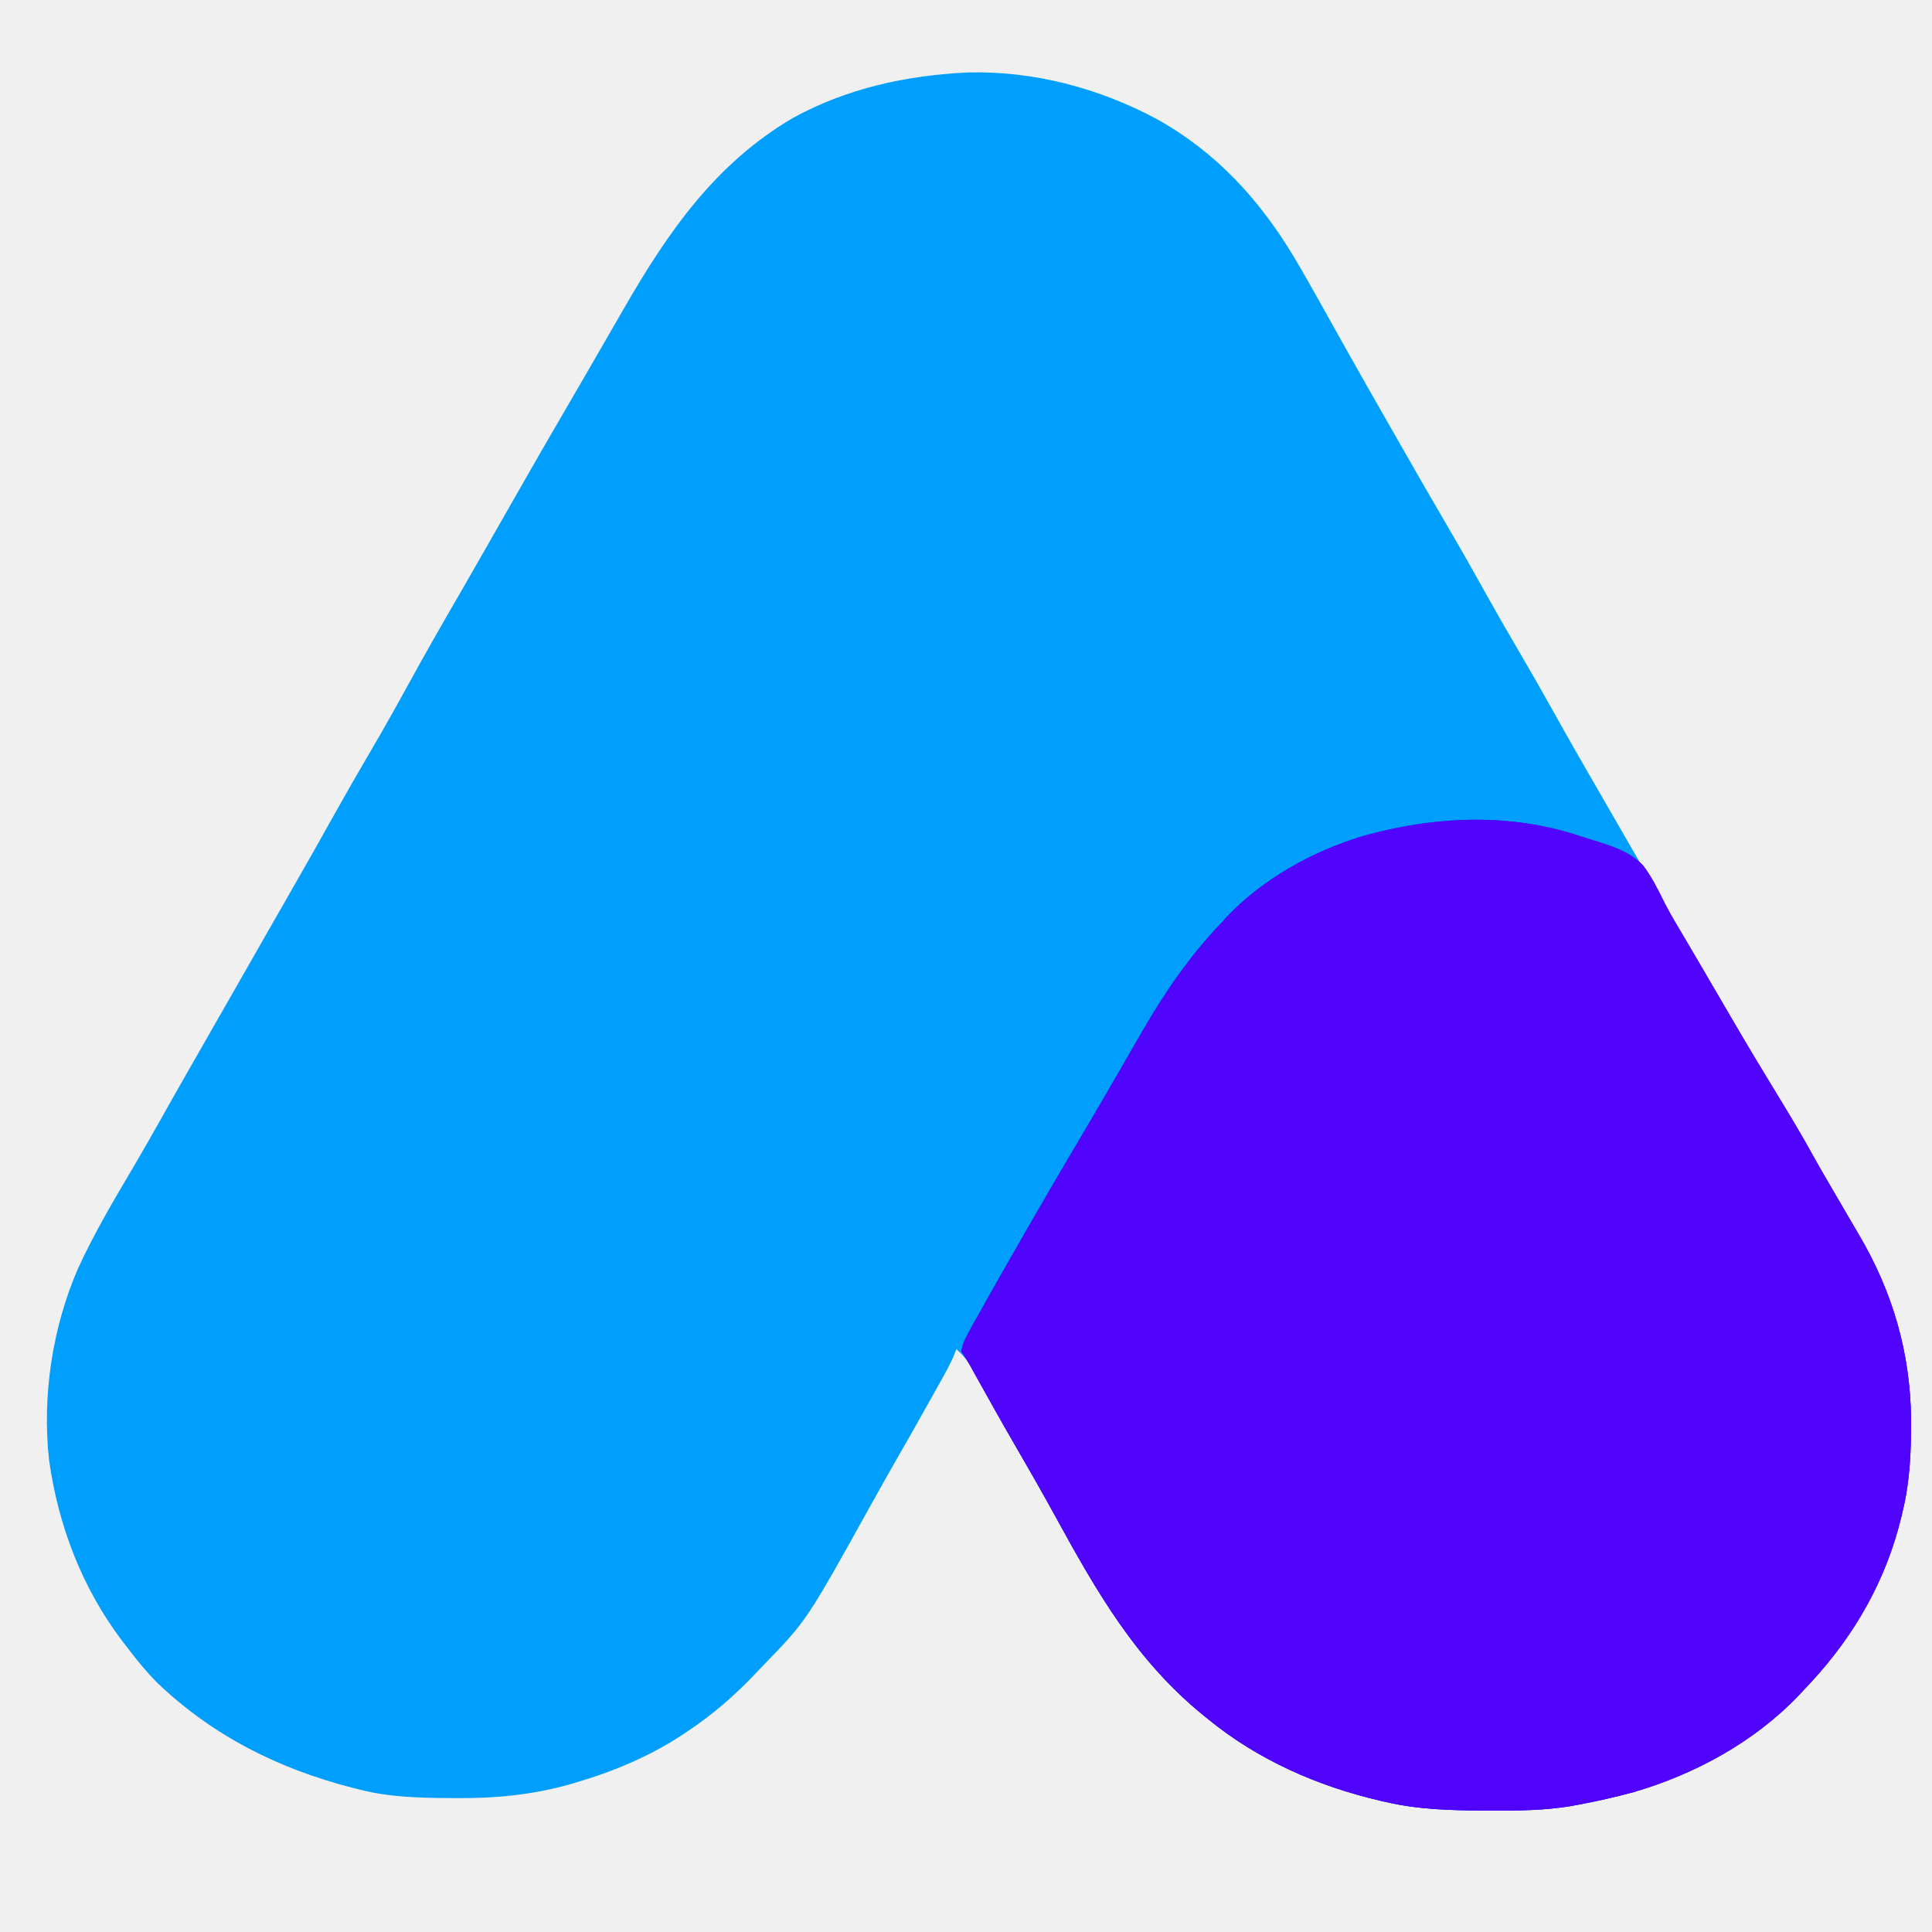
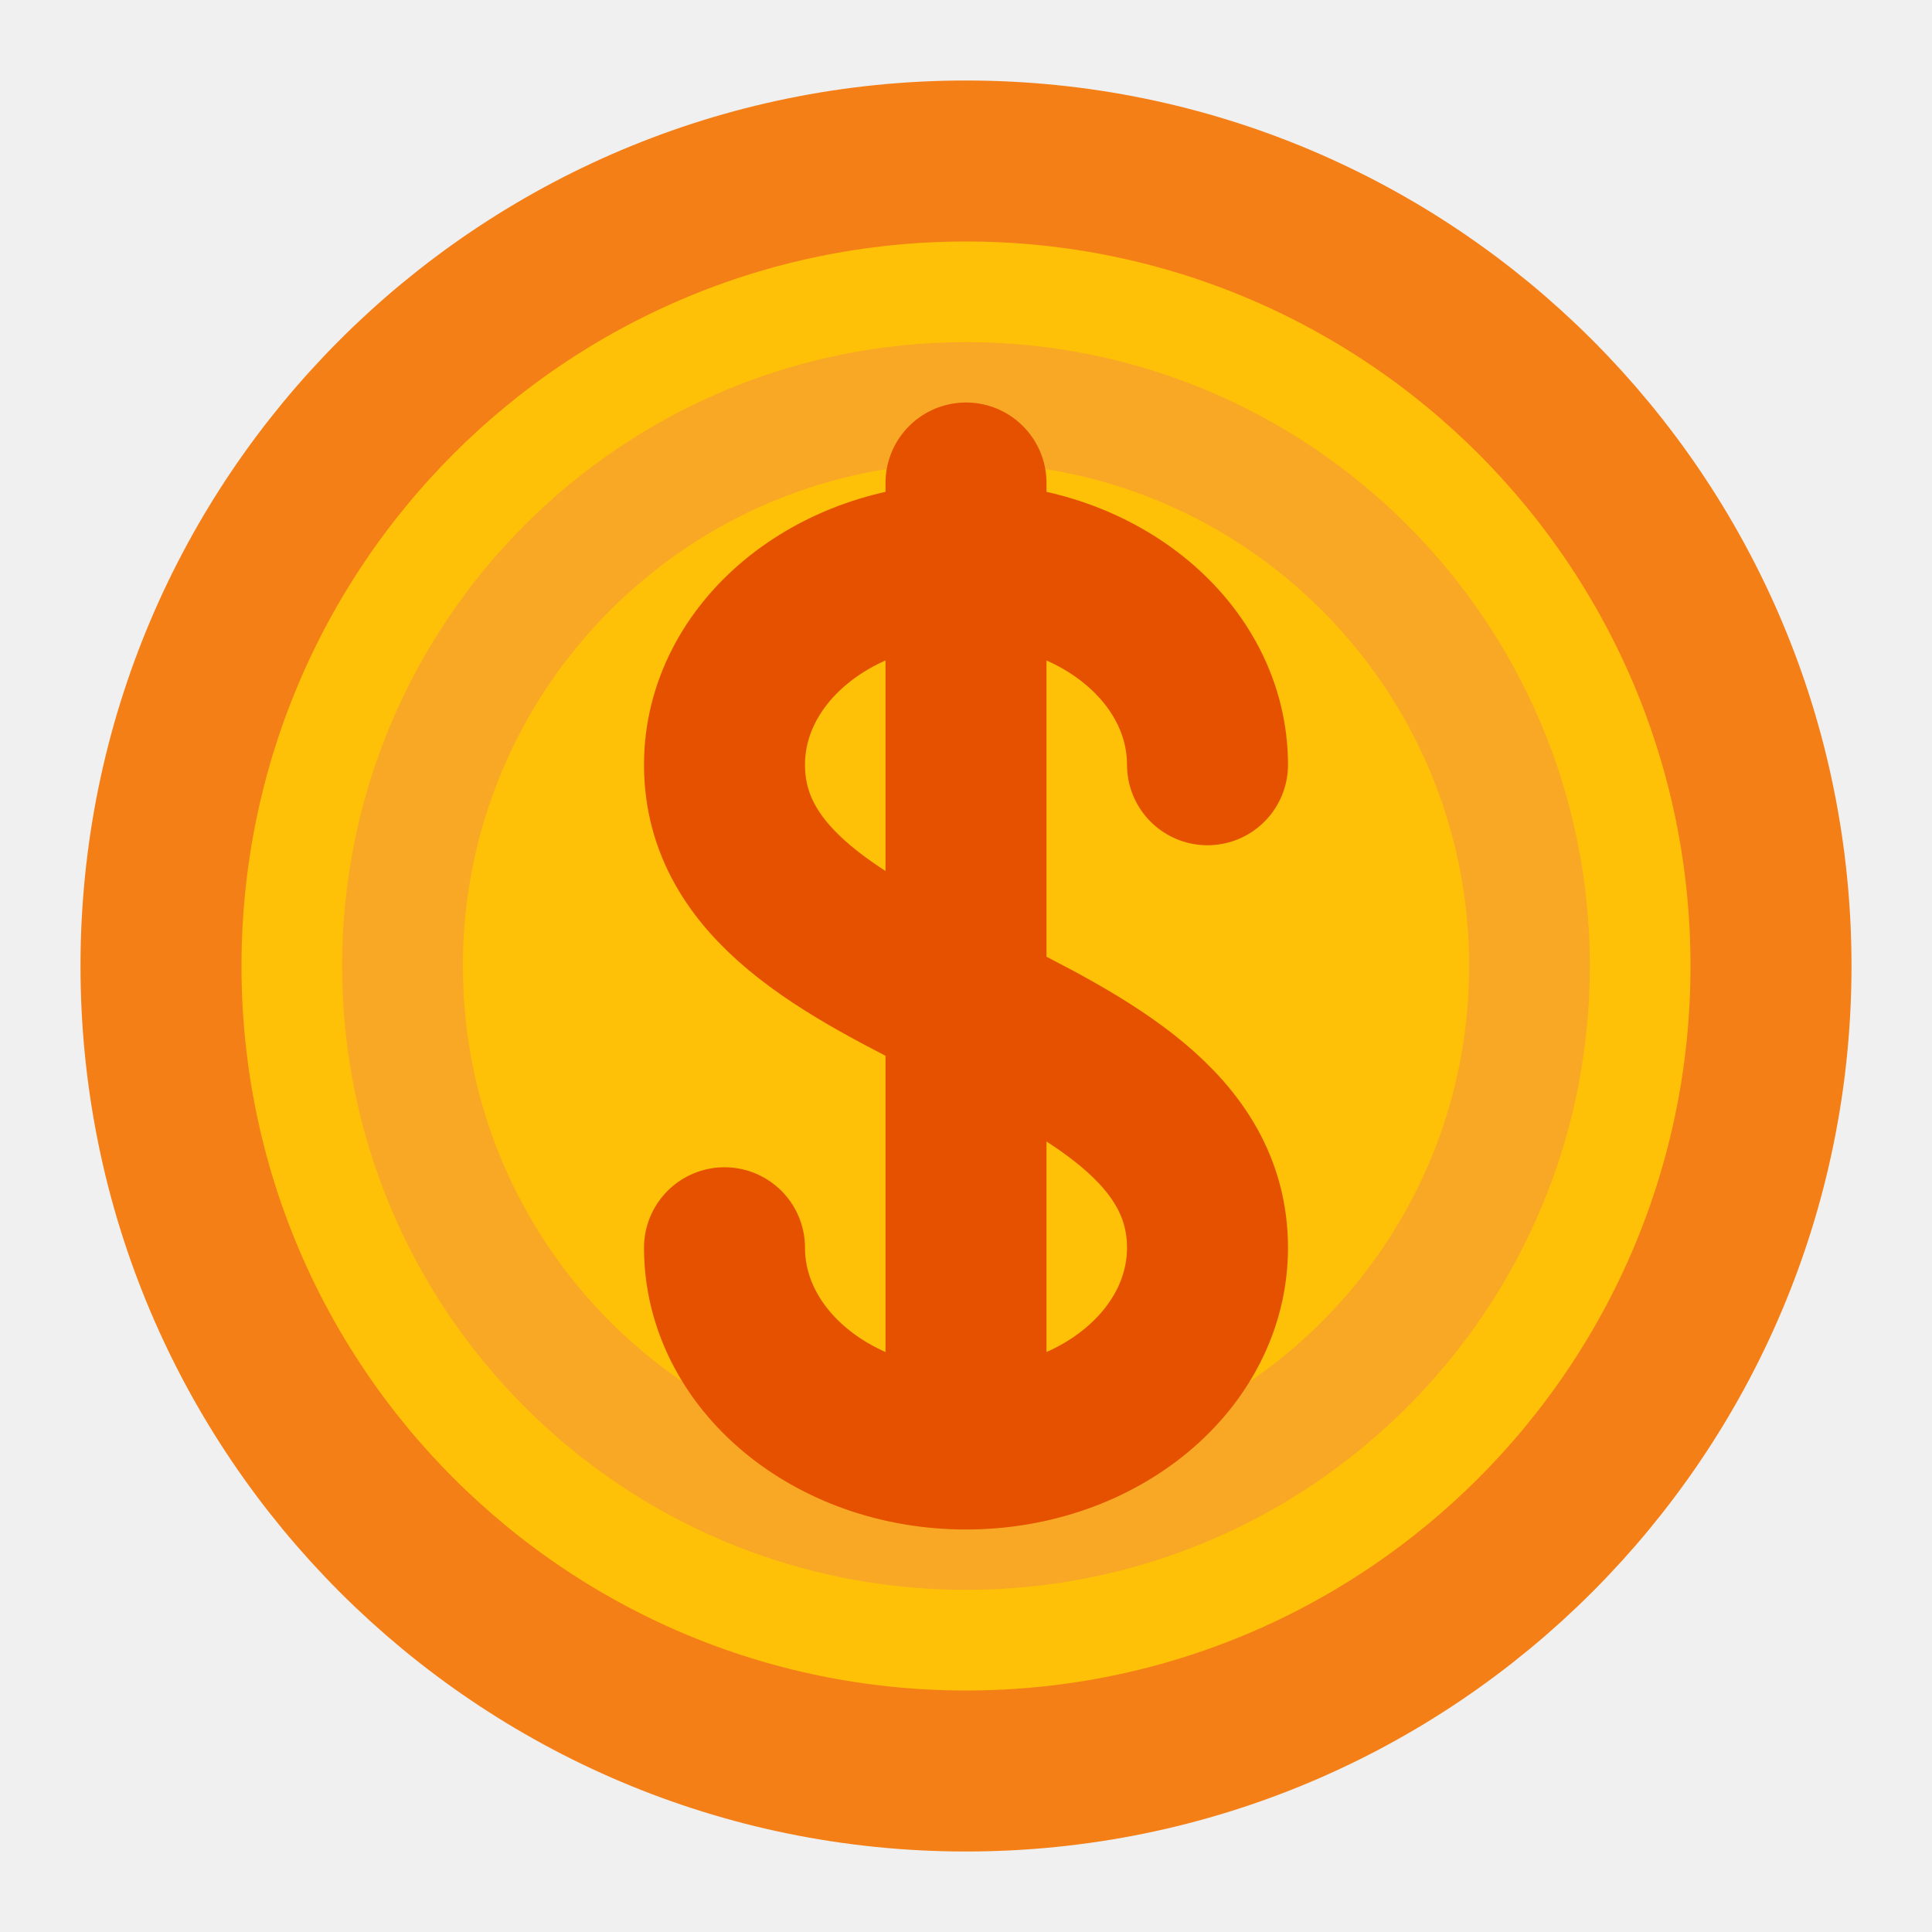
- <svg xmlns="http://www.w3.org/2000/svg" width="32" height="32" viewBox="0 0 810 810" preserveAspectRatio="xMidYMid meet">
-   <defs>
-     <mask id="roundedMask">
-       <rect width="810" height="810" rx="80" ry="80" fill="white" />
-     </mask>
-   </defs>
-   <g mask="url(#roundedMask)">
-     <path fill="#009efd" d="M 405.66 30.379 C 433.262 29.66 460.57 36.875 484.84 49.836 C 509.773 63.691 527.773 83.359 542.387 107.551 C 546.727 114.871 550.895 122.289 555.051 129.715 L 556.844 132.918 C 559.344 137.375 561.836 141.836 564.332 146.293 C 569.742 155.973 575.234 165.605 580.75 175.227 C 582.676 178.59 584.598 181.957 586.516 185.324 C 593.254 197.141 600.016 208.945 606.898 220.68 C 612.52 230.273 617.984 239.945 623.387 249.66 C 627.609 257.227 631.93 264.727 636.316 272.199 C 641.32 280.719 646.219 289.289 651.027 297.922 C 657.988 310.418 665.117 322.812 672.289 335.191 C 674.363 338.777 676.434 342.371 678.496 345.961 C 687.051 360.852 687.051 360.852 695.828 375.609 C 699.98 382.48 704.027 389.414 708.086 396.34 L 709.254 398.332 C 713.172 405.016 717.082 411.707 720.988 418.402 C 722.844 421.582 724.699 424.762 726.555 427.938 L 727.668 429.84 C 733.727 440.199 739.93 450.465 746.188 460.707 C 750.746 468.18 755.234 475.676 759.469 483.34 C 762.969 489.672 766.633 495.906 770.289 502.148 C 772.188 505.402 774.086 508.66 775.98 511.918 C 777.086 513.82 778.199 515.719 779.32 517.609 C 793.484 541.625 800.91 567.027 801.219 594.98 C 801.25 608.047 800.832 620.426 797.797 633.152 L 797.25 635.512 C 790.902 662.152 777.734 685.371 759.125 705.457 C 758.305 706.324 757.48 707.191 756.637 708.086 L 754.016 710.914 C 735.414 730.34 710.602 743.852 684.867 751.359 C 677.199 753.434 669.461 755.195 661.648 756.637 L 658.398 757.234 C 647.5 759.027 636.719 759.121 625.699 759.078 L 622.789 759.07 C 608.805 759.016 595.121 758.734 581.438 755.578 L 578.621 754.945 C 552.422 748.84 527.41 737.855 506.5 720.75 L 504.84 719.41 C 476.16 696.195 459.715 667.219 442.16 635.188 C 436.836 625.488 431.355 615.883 425.789 606.316 C 422.406 600.508 419.086 594.664 415.828 588.781 L 413.801 585.117 C 412.527 582.809 411.262 580.496 410 578.184 L 408.27 575.047 L 406.766 572.293 C 405.09 569.688 403.219 567.707 400.957 565.605 L 400.105 567.871 C 398.797 571.004 397.277 573.887 395.625 576.852 L 393.676 580.352 L 391.594 584.074 L 389.434 587.945 C 384.703 596.41 379.922 604.848 375.086 613.254 C 371.668 619.227 368.289 625.223 364.961 631.246 C 338.172 679.48 338.172 679.48 320.234 697.988 C 319.129 699.133 318.031 700.285 316.938 701.441 C 308.062 710.832 298.797 718.871 288.027 726.027 L 286.113 727.309 C 272.16 736.5 256.996 742.777 240.996 747.465 L 238.512 748.203 C 222.812 752.555 207.23 754.031 190.996 753.863 L 188.336 753.848 C 175.609 753.758 163.215 753.473 150.824 750.305 L 147.871 749.562 C 116.848 741.605 89.422 727.863 66.152 705.734 C 61.598 701.18 57.609 696.332 53.727 691.199 L 51.164 687.887 C 34.43 665.766 24.434 639.672 20.594 612.266 C 17.586 585.43 21.918 556.738 32.652 531.957 C 39.488 516.969 47.957 502.789 56.316 488.613 C 59.965 482.41 63.52 476.16 67.051 469.891 L 70.469 463.82 L 72.145 460.844 C 74.719 456.289 77.312 451.742 79.914 447.199 L 81.461 444.496 L 84.695 438.844 C 87.648 433.68 90.602 428.512 93.551 423.348 L 98.945 413.914 L 101.133 410.082 L 105.527 402.391 L 106.625 400.473 L 114.176 387.254 C 117.305 381.777 120.434 376.301 123.574 370.828 C 129.152 361.094 134.676 351.328 140.137 341.527 C 144.965 332.871 149.891 324.273 154.914 315.734 C 160.371 306.449 165.637 297.074 170.812 287.633 C 178.07 274.387 185.562 261.289 193.145 248.227 C 196.629 242.203 200.078 236.156 203.531 230.113 L 205.648 226.402 C 208.855 220.785 212.062 215.168 215.262 209.547 C 222.844 196.246 230.465 182.969 238.195 169.754 C 242.699 162.055 247.164 154.332 251.617 146.602 L 257.555 136.312 C 258.879 134.012 260.207 131.711 261.531 129.41 C 279.988 97.398 299.867 68.574 332.355 49.504 C 355.125 36.98 379.848 31.652 405.66 30.379" />
-     <path fill="#5004fb" d="M 662.277 350.512 C 664.043 351.098 665.816 351.652 667.598 352.188 C 675.203 354.508 683.266 356.977 688.898 362.855 C 692.582 367.785 695.266 373.227 697.984 378.727 C 700.793 384.203 703.984 389.453 707.133 394.734 C 709.078 398.004 710.996 401.293 712.914 404.578 L 715.258 408.586 C 717.164 411.848 719.07 415.113 720.973 418.379 C 722.832 421.566 724.695 424.75 726.555 427.938 L 727.668 429.84 C 733.727 440.199 739.93 450.465 746.188 460.707 C 750.746 468.18 755.234 475.676 759.469 483.34 C 762.969 489.672 766.633 495.906 770.289 502.148 C 772.188 505.402 774.086 508.66 775.98 511.918 C 777.086 513.82 778.199 515.719 779.32 517.609 C 793.484 541.625 800.906 567.027 801.219 594.98 C 801.25 608.047 800.832 620.426 797.797 633.152 L 797.246 635.512 C 790.902 662.152 777.734 685.371 759.125 705.457 C 758.305 706.324 757.48 707.191 756.637 708.086 L 754.016 710.914 C 735.414 730.34 710.602 743.852 684.867 751.359 C 677.199 753.434 669.461 755.195 661.648 756.637 L 658.398 757.234 C 647.5 759.027 636.719 759.121 625.699 759.078 L 622.789 759.07 C 608.805 759.016 595.121 758.734 581.438 755.578 L 578.621 754.945 C 552.422 748.84 527.41 737.855 506.5 720.75 L 504.84 719.41 C 476.16 696.195 459.715 667.219 442.16 635.188 C 436.836 625.488 431.355 615.891 425.797 606.32 C 420.367 596.965 415.07 587.543 409.812 578.09 L 408.062 574.941 C 407.555 574.027 407.047 573.113 406.523 572.172 C 405.445 570.289 404.273 568.465 403.07 566.66 C 403.473 563.477 404.777 560.973 406.324 558.188 L 407.699 555.691 L 409.203 553.004 L 410.777 550.172 C 416 540.797 421.316 531.477 426.668 522.176 C 428.488 519.008 430.309 515.84 432.125 512.668 C 439.582 499.691 447.141 486.773 454.797 473.91 C 459.695 465.66 464.516 457.367 469.297 449.047 C 471.844 444.625 474.395 440.207 476.949 435.789 L 478.664 432.812 C 488.191 416.348 498.598 401.031 511.777 387.238 L 514.117 384.66 C 529.234 368.586 550.184 356.973 571.195 350.594 C 600.785 342.211 632.84 340.648 662.277 350.512" />
-     <path fill="#5004fb" d="M 662.277 350.512 C 664.043 351.098 665.816 351.652 667.598 352.188 C 675.203 354.508 683.266 356.977 688.898 362.855 C 692.582 367.785 695.266 373.227 697.984 378.727 C 700.793 384.203 703.984 389.453 707.133 394.734 C 709.078 398.004 710.996 401.293 712.914 404.578 L 715.258 408.586 C 717.164 411.848 719.07 415.113 720.973 418.379 C 722.832 421.566 724.695 424.75 726.555 427.938 L 727.668 429.84 C 733.727 440.199 739.93 450.465 746.188 460.707 C 750.746 468.18 755.234 475.676 759.469 483.34 C 762.969 489.672 766.633 495.906 770.289 502.148 C 772.188 505.402 774.086 508.66 775.98 511.918 C 777.086 513.82 778.199 515.719 779.32 517.609 C 793.484 541.625 800.906 567.027 801.219 594.98 C 801.25 608.047 800.832 620.426 797.797 633.152 L 797.246 635.512 C 790.902 662.152 777.734 685.371 759.125 705.457 C 758.305 706.324 757.48 707.191 756.637 708.086 L 754.016 710.914 C 735.414 730.34 710.602 743.852 684.867 751.359 C 677.199 753.434 669.461 755.195 661.648 756.637 L 658.398 757.234 C 647.5 759.027 636.719 759.121 625.699 759.078 L 622.789 759.07 C 608.805 759.016 595.121 758.734 581.438 755.578 L 578.621 754.945 C 552.422 748.84 527.41 737.855 506.5 720.75 L 504.84 719.41 C 476.16 696.195 459.715 667.219 442.16 635.188 C 436.836 625.488 431.355 615.891 425.797 606.32 C 420.367 596.965 415.07 587.543 409.812 578.09 L 408.062 574.941 C 407.555 574.027 407.047 573.113 406.523 572.172 C 405.445 570.289 404.273 568.465 403.07 566.66 C 403.473 563.477 404.777 560.973 406.324 558.188 L 407.699 555.691 L 409.203 553.004 L 410.777 550.172 C 416 540.797 421.316 531.477 426.668 522.176 C 428.488 519.008 430.309 515.84 432.125 512.668 C 439.582 499.691 447.141 486.773 454.797 473.91 C 459.695 465.66 464.516 457.367 469.297 449.047 C 471.844 444.625 474.395 440.207 476.949 435.789 L 478.664 432.812 C 488.191 416.348 498.598 401.031 511.777 387.238 L 514.117 384.66 C 529.234 368.586 550.184 356.973 571.195 350.594 C 600.785 342.211 632.84 340.648 662.277 350.512" />
-   </g>
+ <svg xmlns="http://www.w3.org/2000/svg" width="64" height="64" viewBox="0 0 24 24" fill="none">
+   <circle cx="12" cy="12" r="10" fill="#FFC107" />
+   <circle cx="12" cy="12" r="10" stroke="#F57F17" stroke-width="2" />
+   <circle cx="12" cy="12" r="7" stroke="#F9A825" stroke-width="1.5" />
+   <path d="M12 6V18M15 9.5C15 8.119 13.657 7 12 7C10.343 7 9 8.119 9 9.5C9 12.5 15 12.5 15 15.5C15 16.881 13.657 18 12 18C10.343 18 9 16.881 9 15.5" stroke="#E65100" stroke-width="2" stroke-linecap="round" stroke-linejoin="round" />
</svg>
